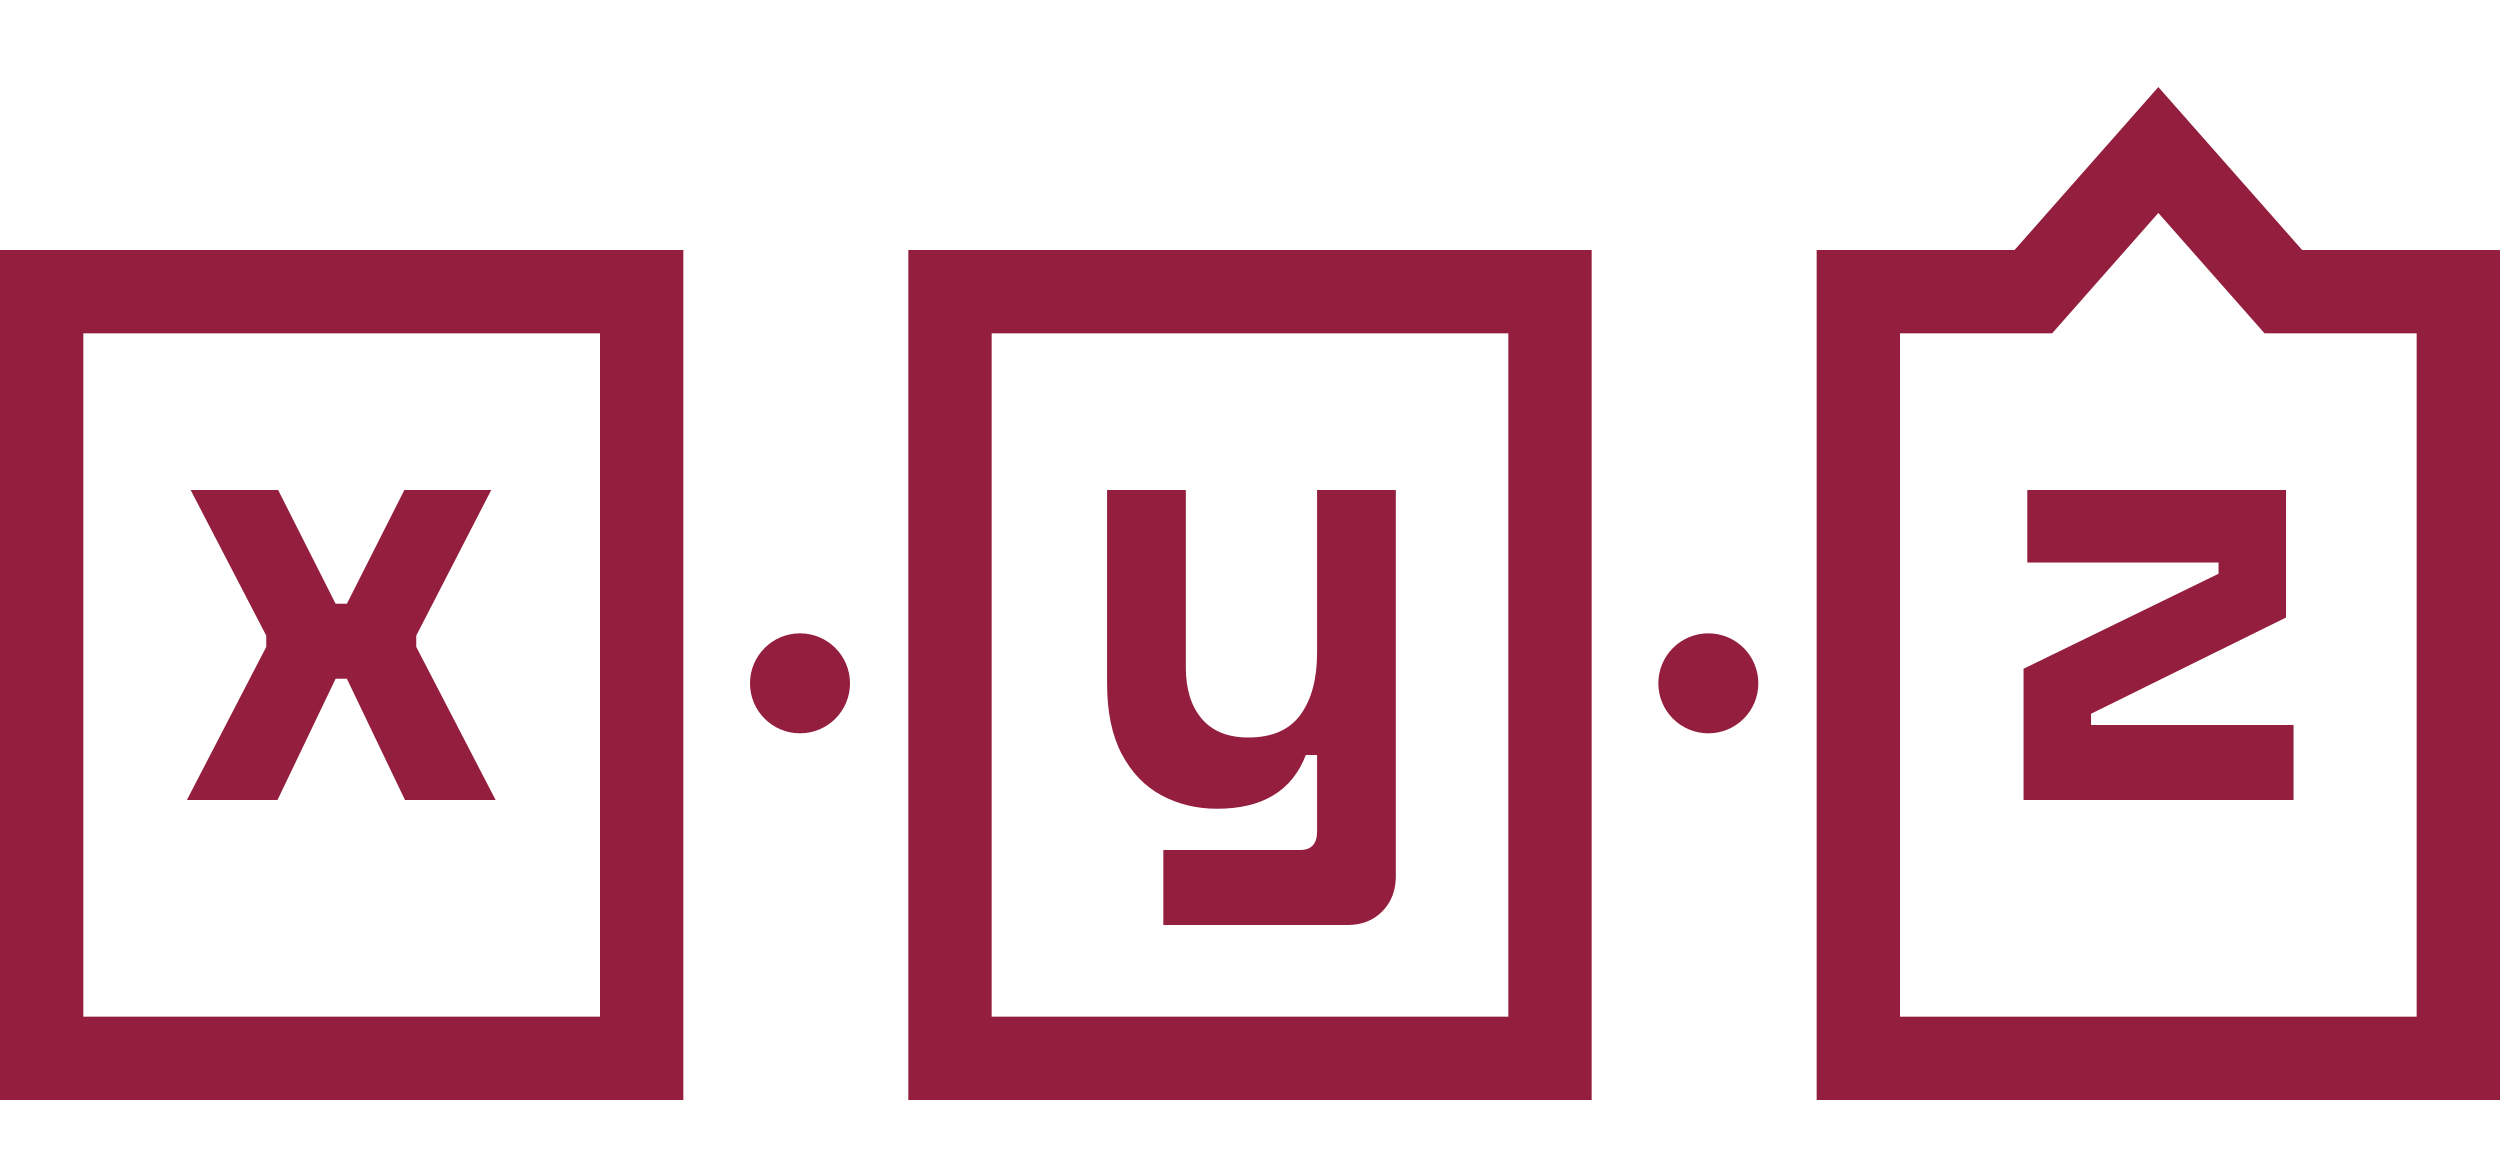
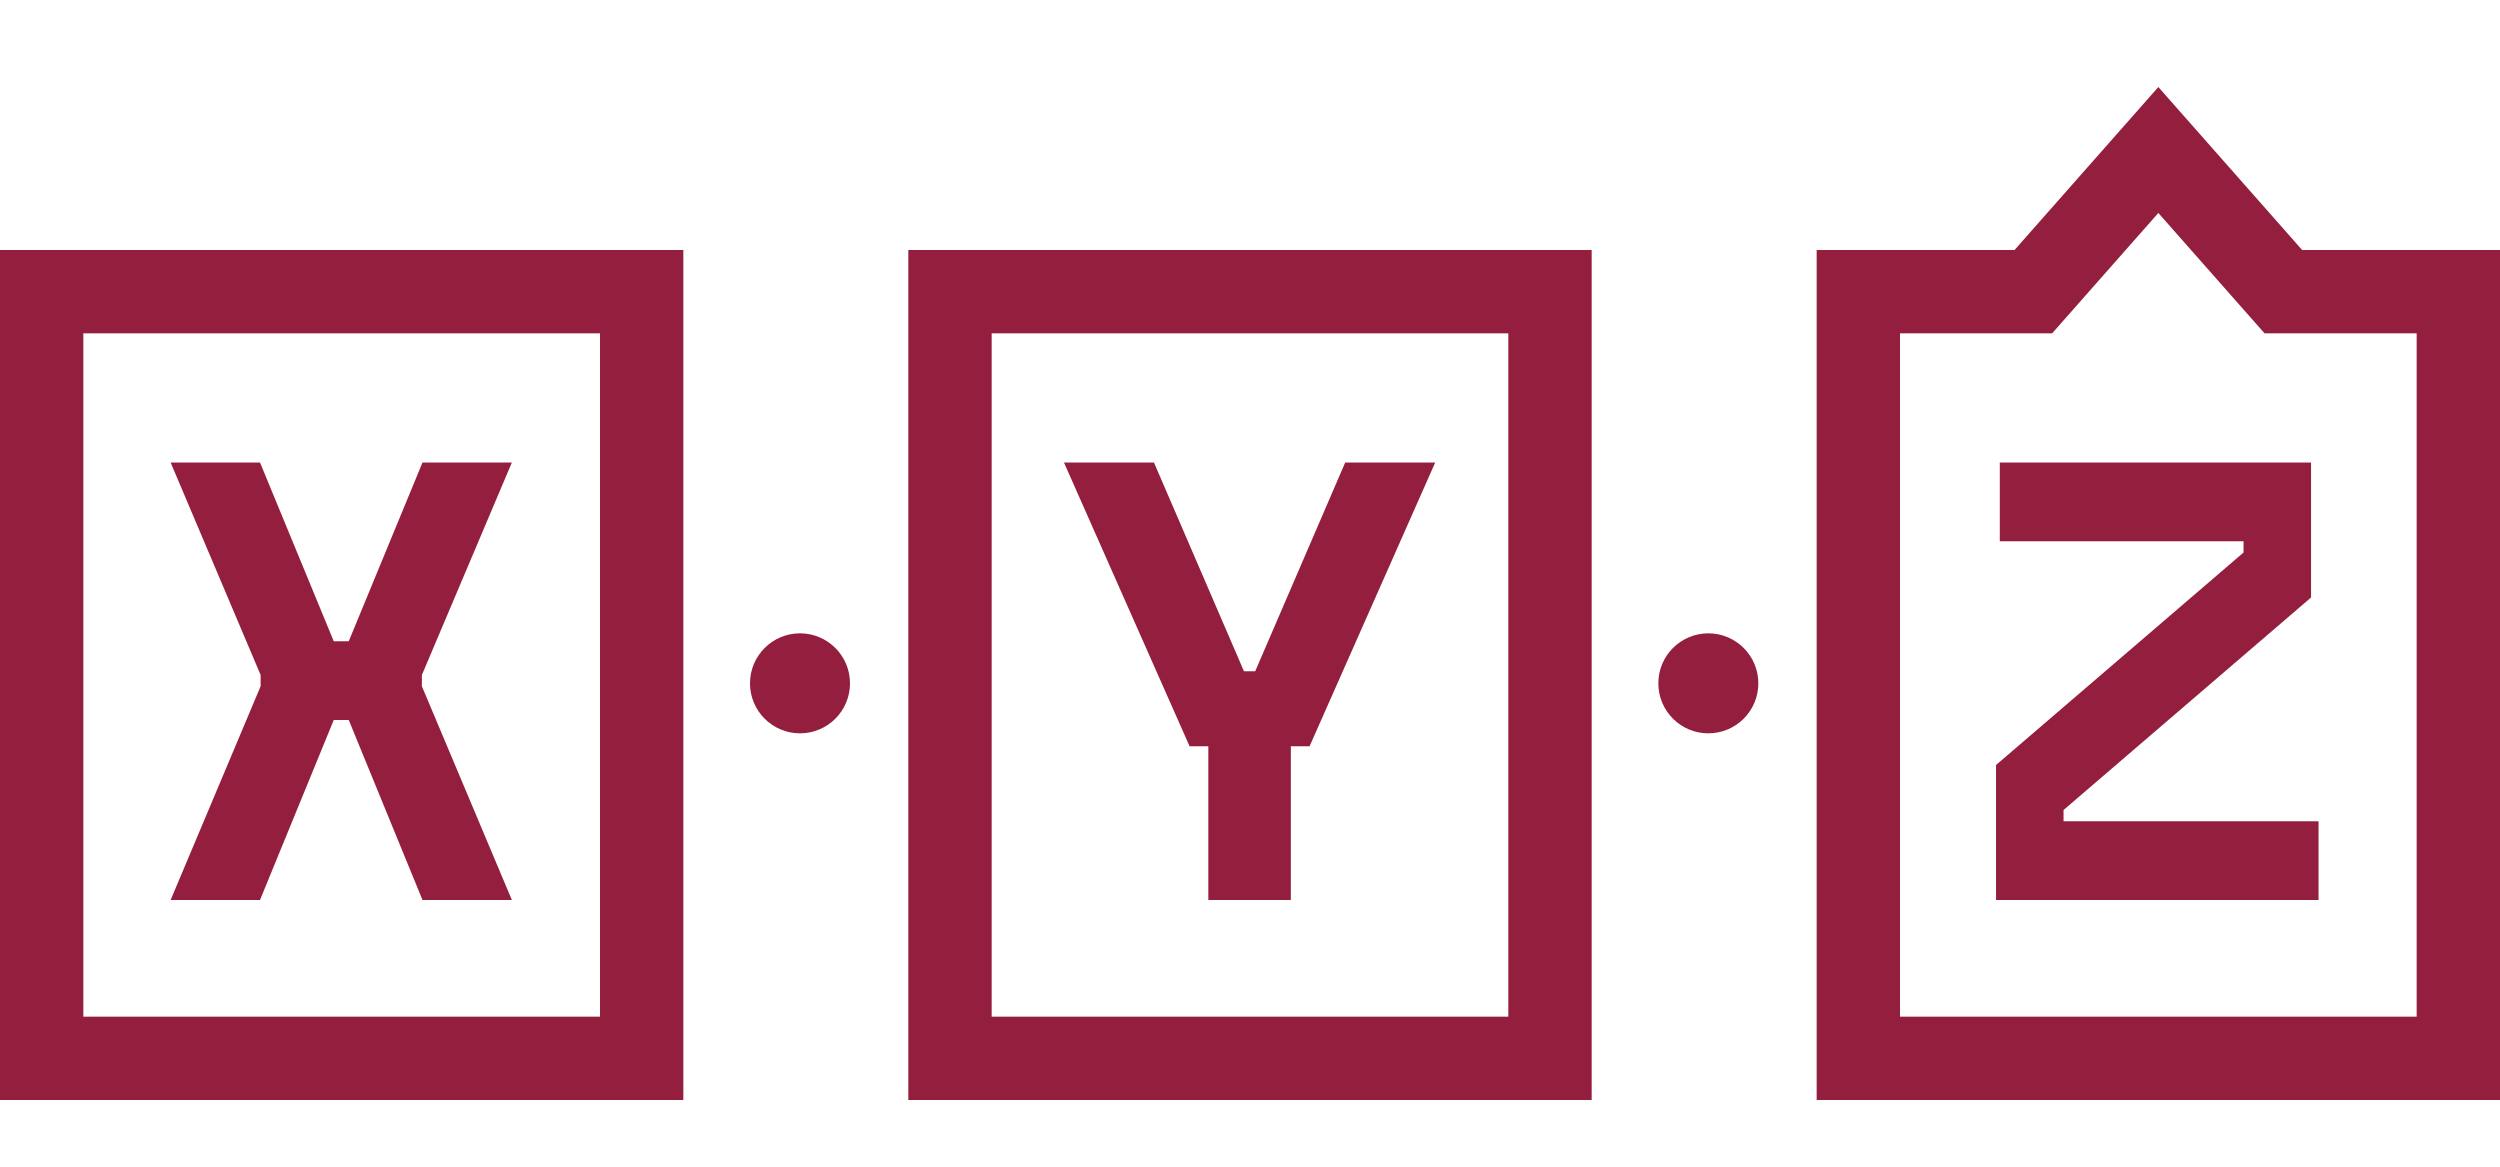
<svg xmlns="http://www.w3.org/2000/svg" viewBox="0 0 300 140" role="img" aria-labelledby="title description" style="color:#941e3d">
  <g fill="none" stroke="currentColor" stroke-width="10" stroke-linejoin="miter">
    <rect x="5" y="35" width="72" height="92" />
    <rect x="114" y="35" width="72" height="92" />
    <path d="M223 35H244L259 18L274 35H295V127H223Z" />
  </g>
  <circle cx="96" cy="82" r="6" fill="currentColor" />
  <circle cx="205" cy="82" r="6" fill="currentColor" />
  <g fill="currentColor">
-     <path transform="translate(18 96) scale(0.075 -0.075)" d="M59 0 186 245V263L65 496H205L297 314H315L407 496H546L426 263V245L553 0H408L315 194H297L204 0Z" />
-     <path transform="translate(127 96) scale(0.075 -0.075)" d="M168 -200V-80H387Q414 -80 414 -50V72H396Q363 -14 254 -14Q205 -14 165 7.5Q125 29 101.5 73.5Q78 118 78 186V496H204V212Q204 160 229.5 130Q255 100 304 100Q361 100 387.5 136.5Q414 173 414 236V496H540V-122Q540 -156 518.5 -178Q497 -200 463 -200Z" />
-     <path transform="translate(236 96) scale(0.075 -0.075)" d="M91 0V210L403 362V380H97V496H511V292L199 138V120H523V0Z" />
+     <path transform="translate(18 108) scale(0.075 -0.075)" d="M176 700 294 414H318L436 700H579L435 360V342L579 0H436L318 288H294L176 0H33L177 342V360L33 700Z" />
+     <path transform="translate(127 108) scale(0.075 -0.075)" d="M240 246H210L9 700H153L297 366H315L459 700H603L402 246H372V0H240Z" />
+     <path transform="translate(236 108) scale(0.075 -0.075)" d="M53 700H551V484L155 144V126H563V0H47V216L443 556V574H53Z" />
  </g>
</svg>
